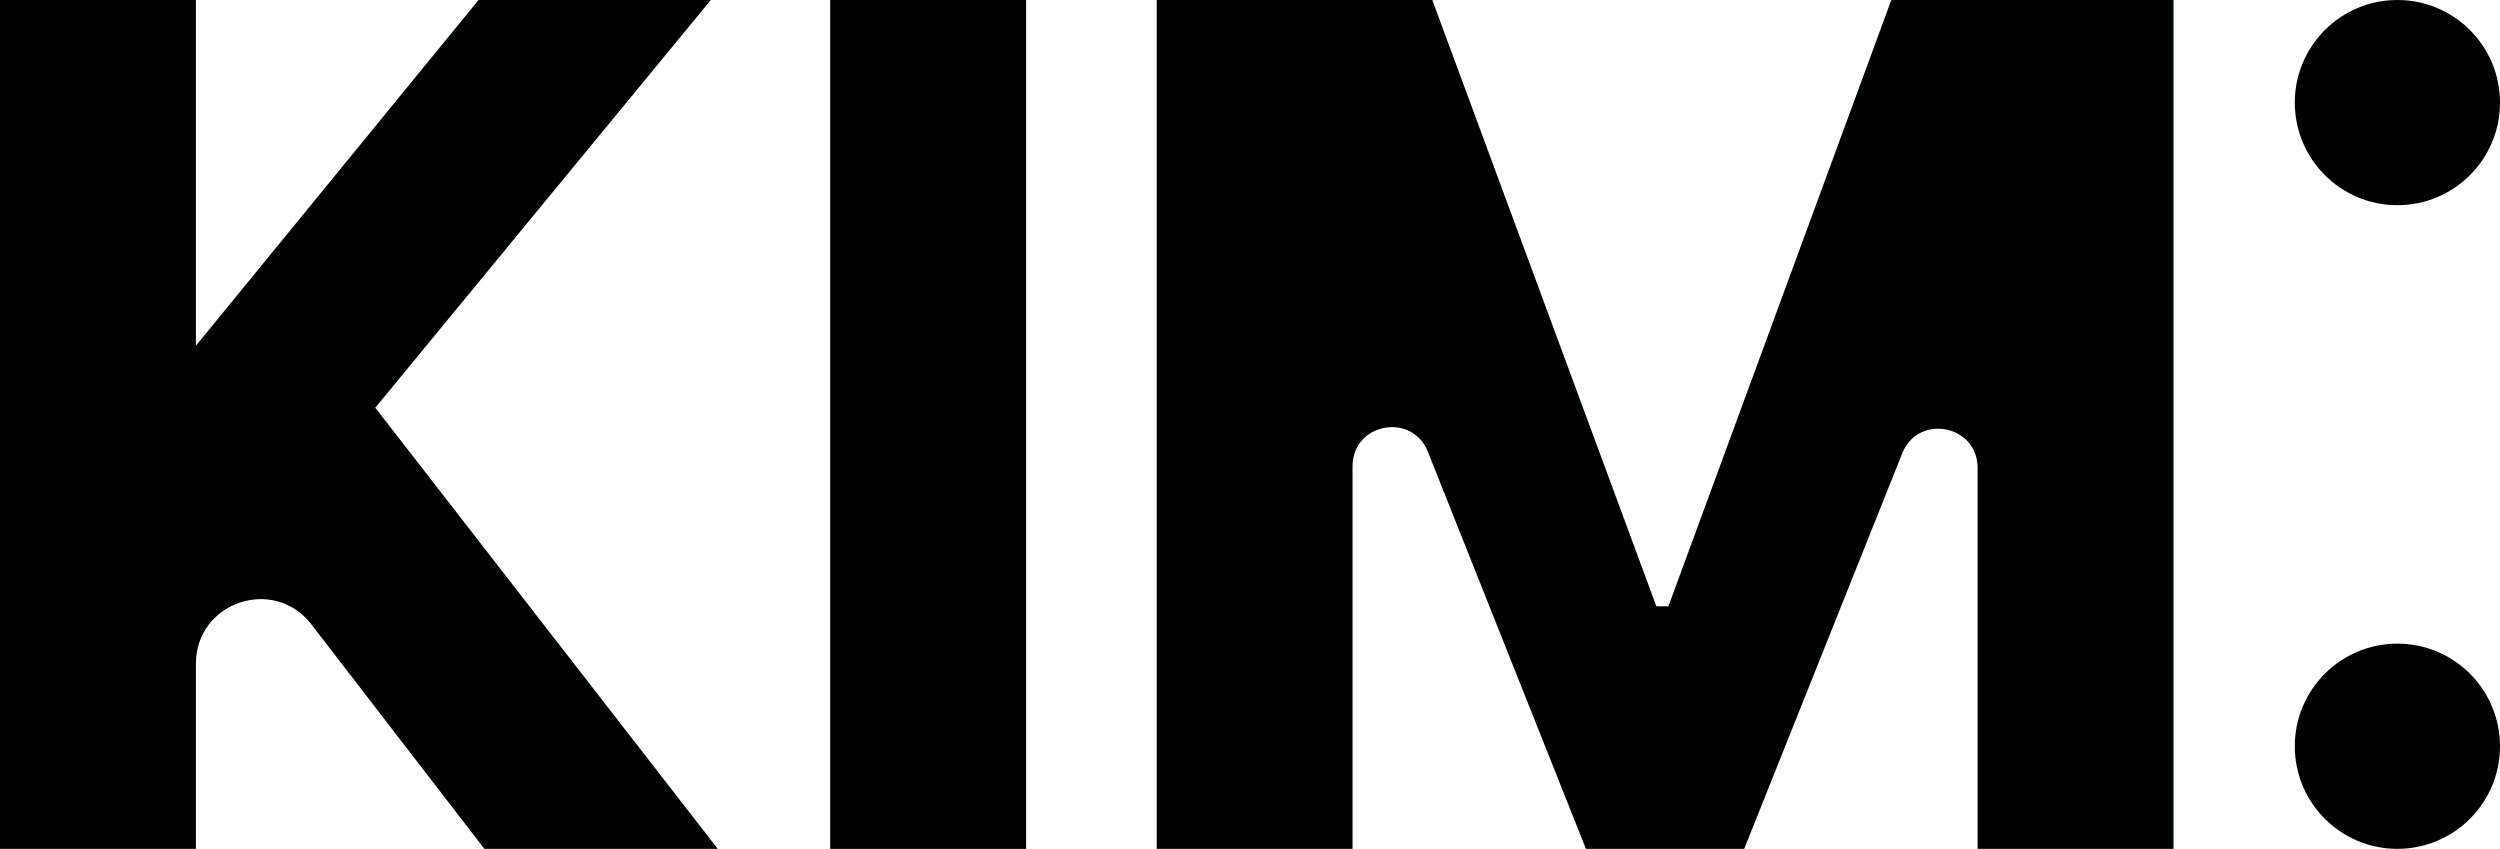
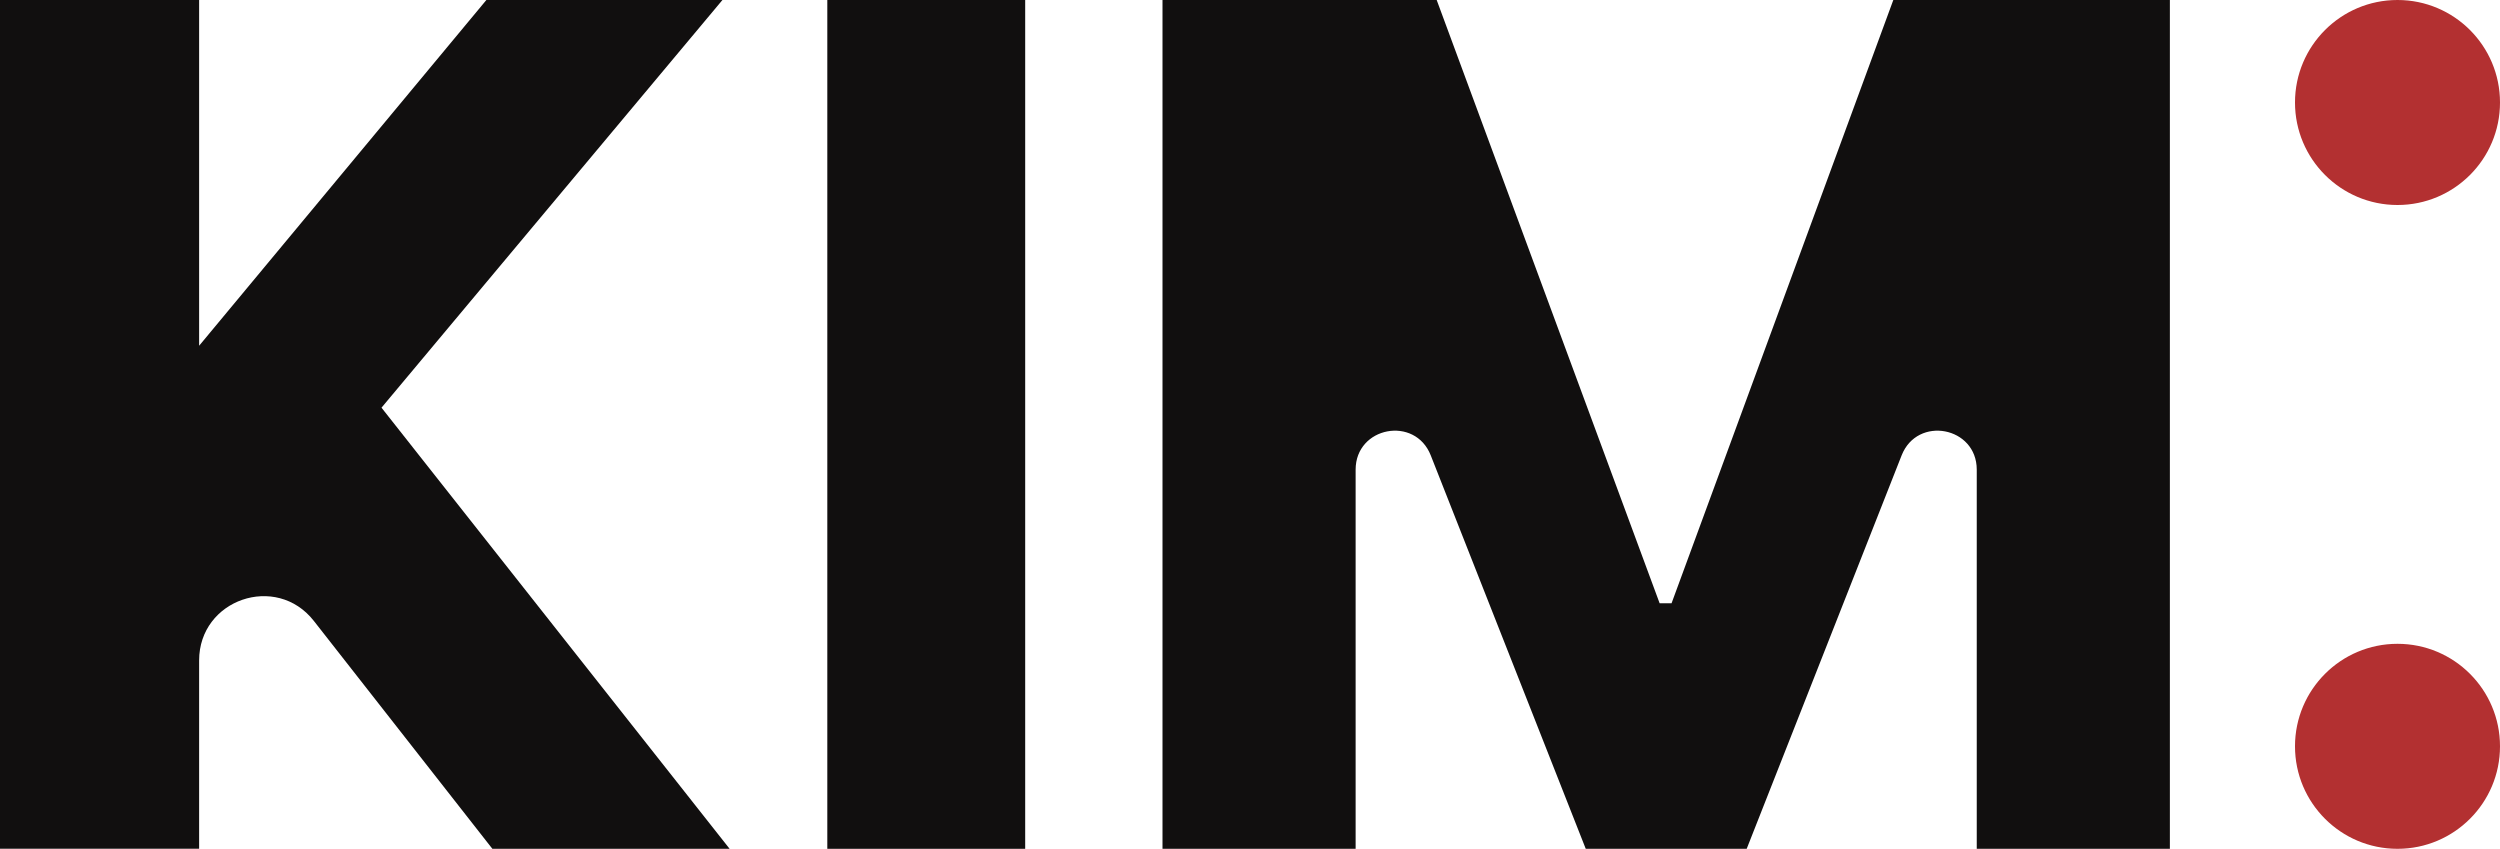
- <svg xmlns="http://www.w3.org/2000/svg" id="Layer_2" data-name="Layer 2" viewBox="0 0 500 169.78">
+ <svg xmlns="http://www.w3.org/2000/svg" id="Layer_2" data-name="Layer 2" viewBox="0 0 400 135.81">
  <defs>
    <style>
      .cls-1 {
-         fill: #000201;
+         fill: #110f0f;
+       }
+ 
+       .cls-1, .cls-2 {
        stroke-width: 0px;
+       }
+ 
+       .cls-2 {
+         fill: #b33031;
      }
    </style>
  </defs>
  <g id="Layer_1-2" data-name="Layer 1">
    <g>
-       <path class="cls-1" d="M0,169.78V0h39.18v69.15L95.71,0h46.45l-67.1,81.55,68.5,88.23h-46.68l-34.61-44.91c-7.51-9.74-23.09-4.43-23.09,7.87v37.04H0Z" />
-       <rect class="cls-1" x="166.04" width="39.18" height="169.78" />
-       <path class="cls-1" d="M231.34,169.78V0h55.12l44.82,121.27h2.4L378.26,0h56.44v169.78h-39.18v-76.22c0-8.6-11.88-10.89-15.07-2.9l-31.61,79.12h-31.65l-31.61-79.42c-3.18-8-15.07-5.72-15.07,2.89v76.53h-39.18Z" />
-       <circle class="cls-1" cx="479.48" cy="149.25" r="20.52" />
-       <circle class="cls-1" cx="479.48" cy="20.52" r="20.52" />
+       <path class="cls-1" d="M0,135.81V0h31.86v55.32L77.82,0h37.77l-54.55,65.23,55.7,70.58h-37.96l-28.57-36.47c-6.02-7.68-18.35-3.43-18.35,6.33v30.13H0Z" />
+       <rect class="cls-1" x="132.37" width="31.66" height="135.81" />
+       <path class="cls-1" d="M186,135.81V0h43.87l35.67,96.52h1.91L302.93,0h44.25v135.81h-30.9v-60.67c0-6.87-9.5-8.68-12.02-2.28l-24.79,62.95h-25.75l-24.8-62.95c-2.52-6.4-12.02-4.59-12.02,2.28v60.67h-30.9Z" />
+       <circle class="cls-2" cx="383.6" cy="119.41" r="16.4" />
+       <circle class="cls-2" cx="383.6" cy="16.4" r="16.4" />
    </g>
  </g>
</svg>
